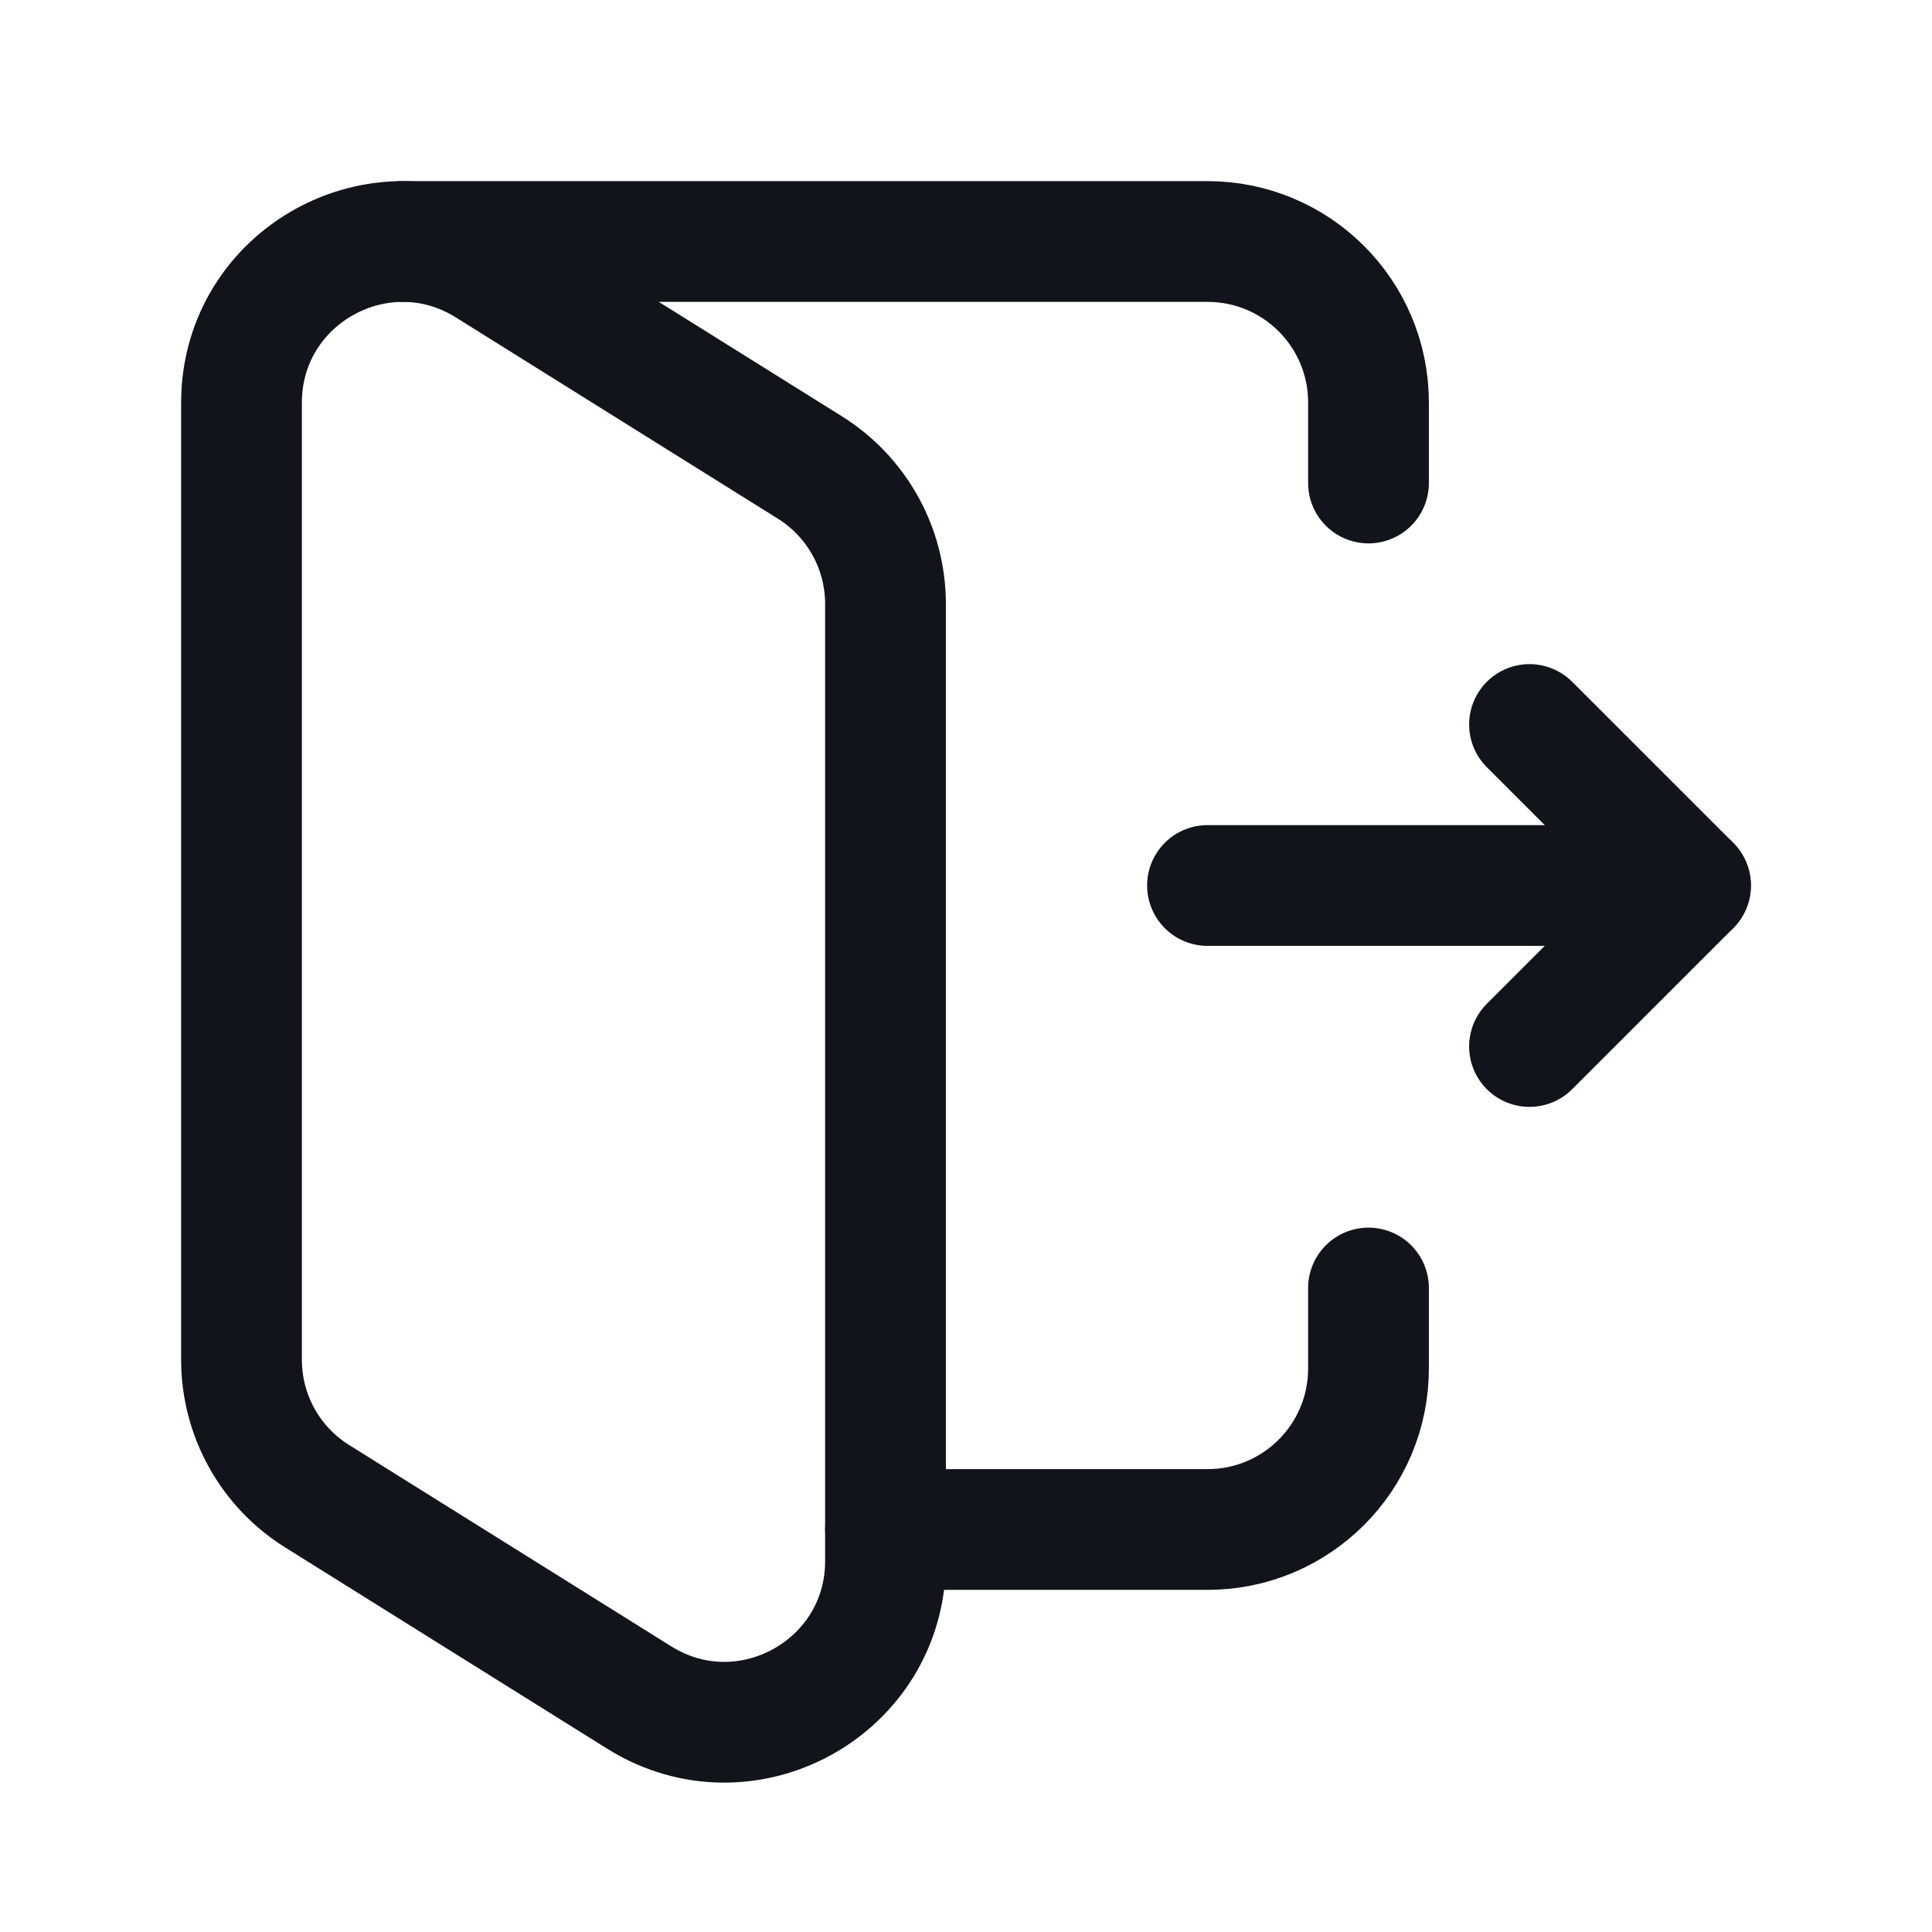
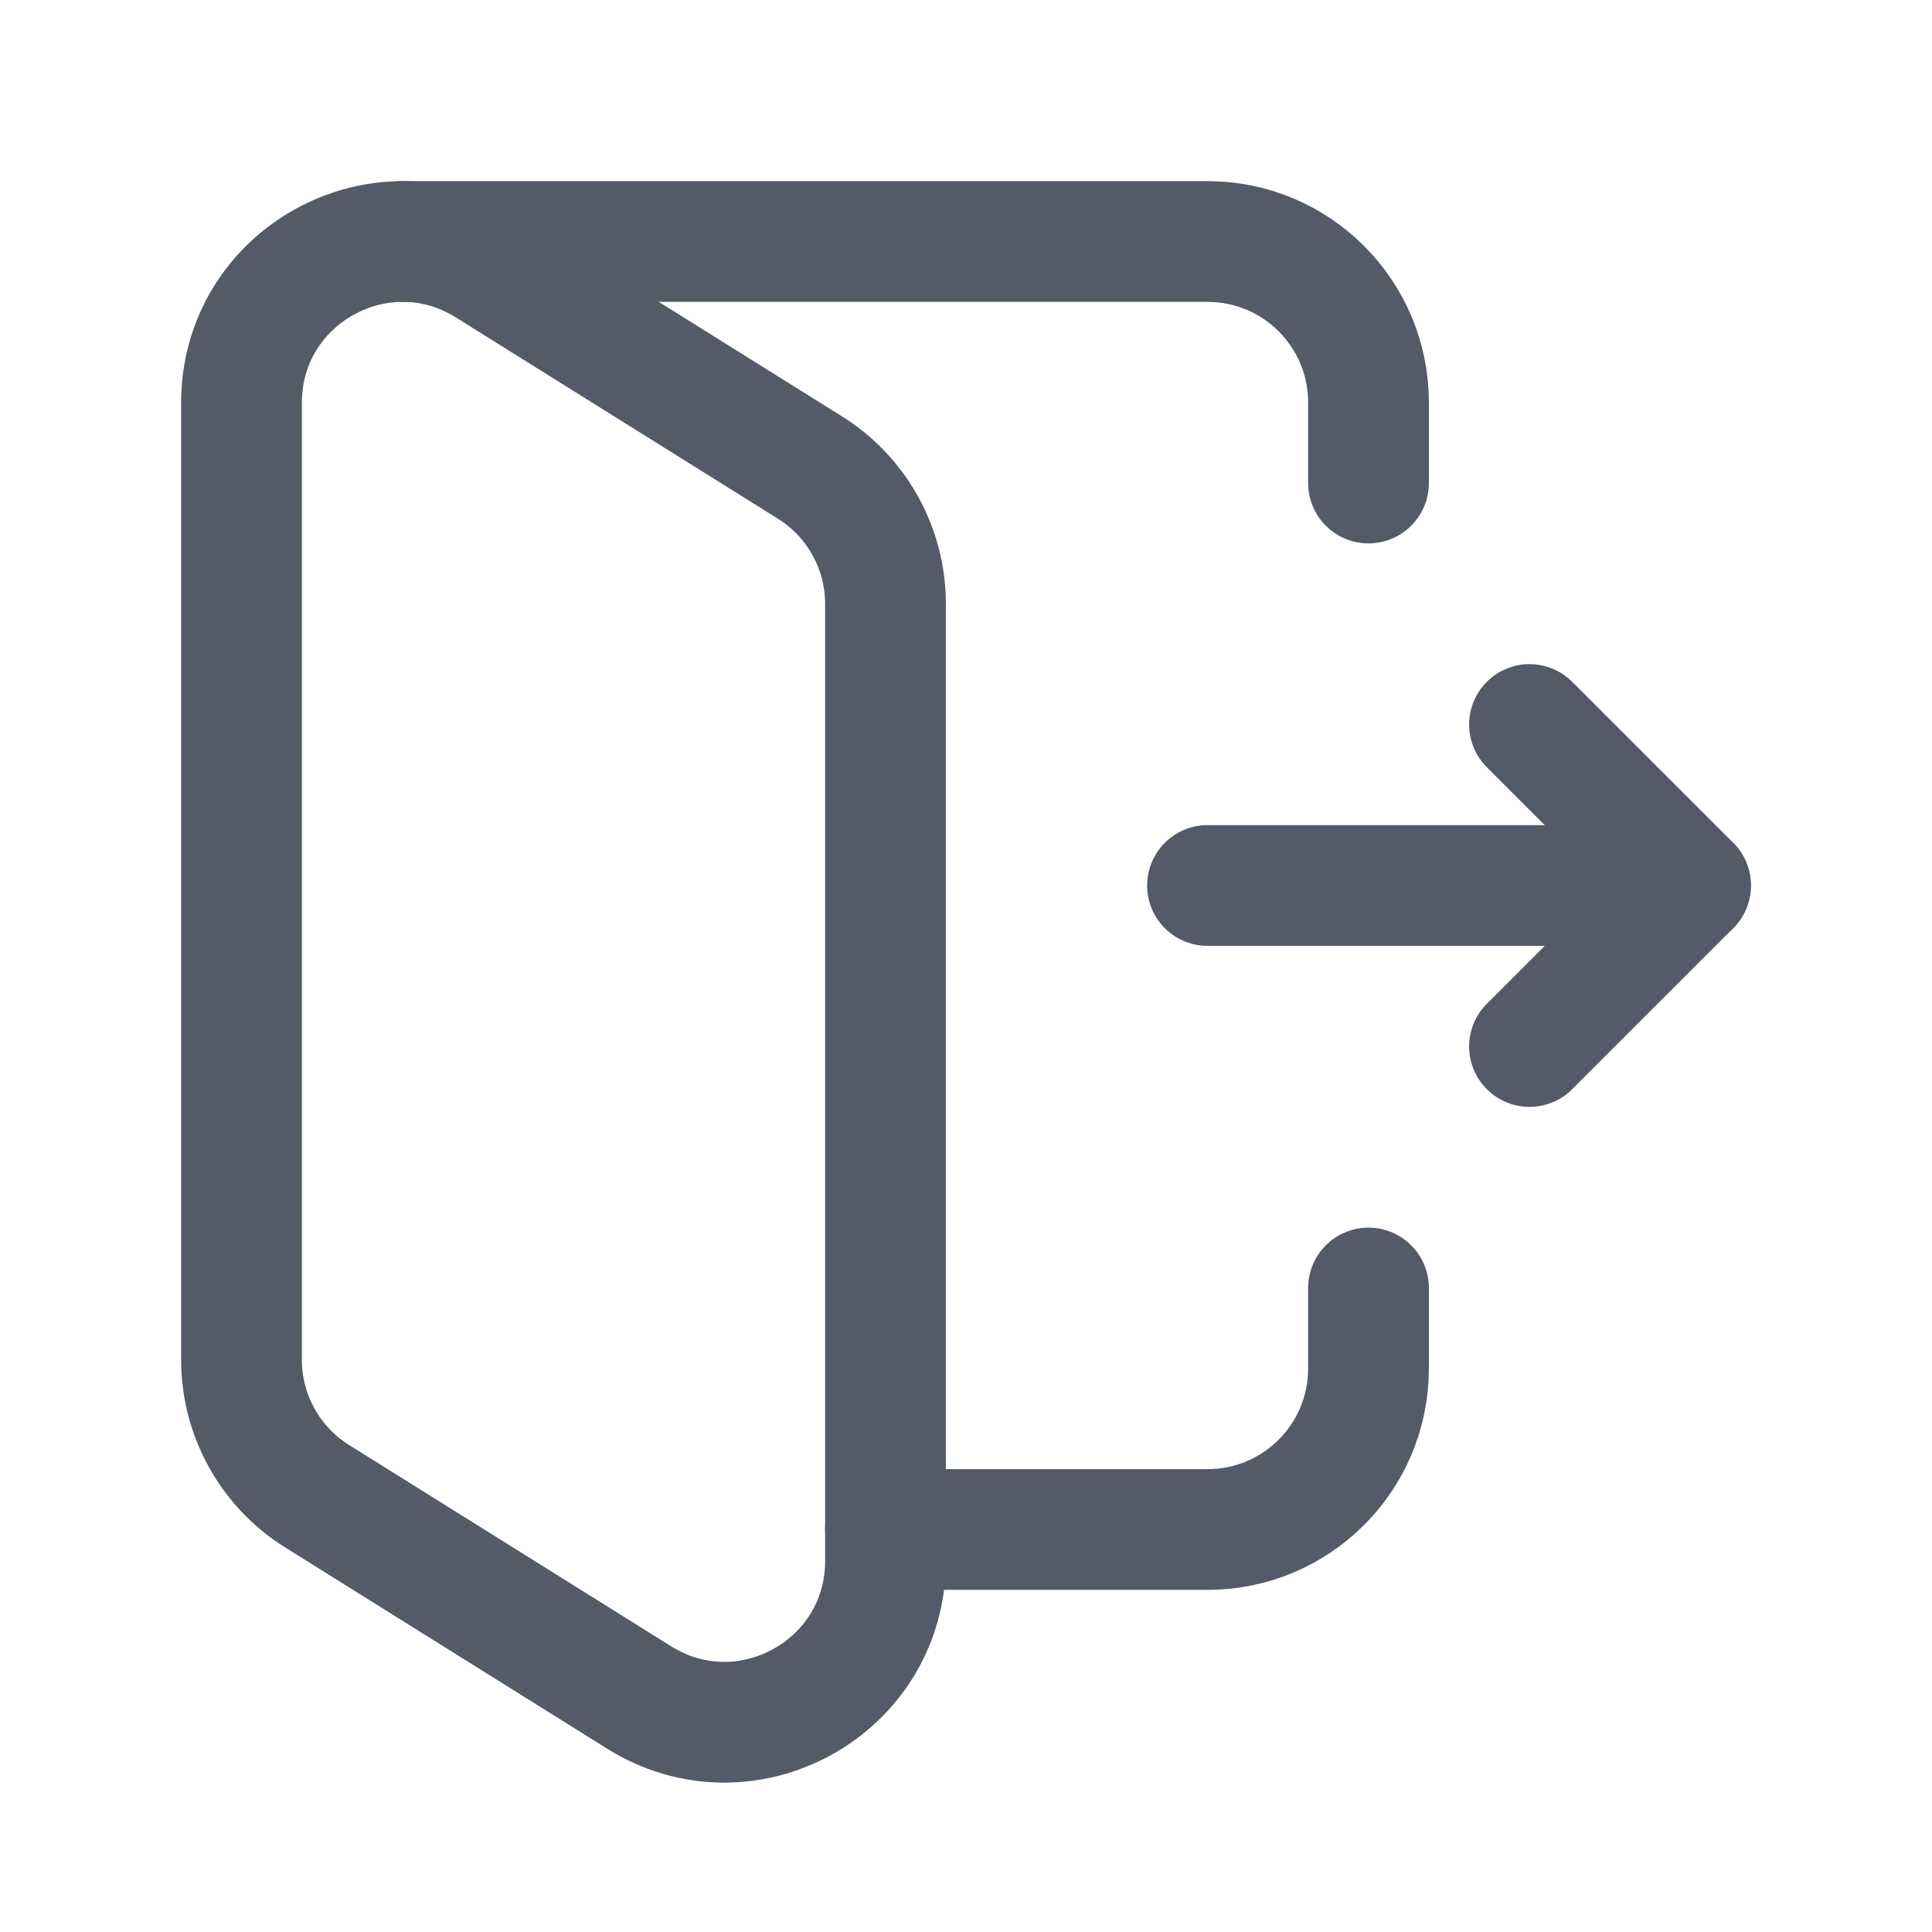
<svg xmlns="http://www.w3.org/2000/svg" width="24" height="24" viewBox="0 0 24 24" fill="none">
-   <path fill-rule="evenodd" clip-rule="evenodd" d="M11 19.392V7.503C11 6.813 10.645 6.172 10.06 5.807L6.06 3.307C4.728 2.475 3 3.432 3 5.003V16.891C3 17.581 3.355 18.222 3.94 18.587L7.94 21.087C9.272 21.92 11 20.962 11 19.392Z" stroke="#11141A" stroke-width="1.5" stroke-linecap="round" stroke-linejoin="round" />
-   <path d="M15 11H21" stroke="#11141A" stroke-width="1.5" stroke-linecap="round" stroke-linejoin="round" />
-   <path d="M19 13L21 11L19 9" stroke="#11141A" stroke-width="1.5" stroke-linecap="round" stroke-linejoin="round" />
-   <path d="M11 19H15C16.105 19 17 18.105 17 17V16" stroke="#11141A" stroke-width="1.5" stroke-linecap="round" stroke-linejoin="round" />
-   <path d="M17 6V5C17 3.895 16.105 3 15 3H5" stroke="#11141A" stroke-width="1.5" stroke-linecap="round" stroke-linejoin="round" />
+   <path fill-rule="evenodd" clip-rule="evenodd" d="M11 19.392V7.503C11 6.813 10.645 6.172 10.06 5.807L6.06 3.307C4.728 2.475 3 3.432 3 5.003V16.891C3 17.581 3.355 18.222 3.94 18.587L7.94 21.087C9.272 21.92 11 20.962 11 19.392Z" stroke="#545A67" stroke-width="1.5" stroke-linecap="round" stroke-linejoin="round" />
+   <path d="M15 11H21" stroke="#545A67" stroke-width="1.5" stroke-linecap="round" stroke-linejoin="round" />
+   <path d="M19 13L21 11L19 9" stroke="#545A67" stroke-width="1.5" stroke-linecap="round" stroke-linejoin="round" />
+   <path d="M11 19H15C16.105 19 17 18.105 17 17V16" stroke="#545A67" stroke-width="1.5" stroke-linecap="round" stroke-linejoin="round" />
+   <path d="M17 6V5C17 3.895 16.105 3 15 3H5" stroke="#545A67" stroke-width="1.5" stroke-linecap="round" stroke-linejoin="round" />
</svg>
